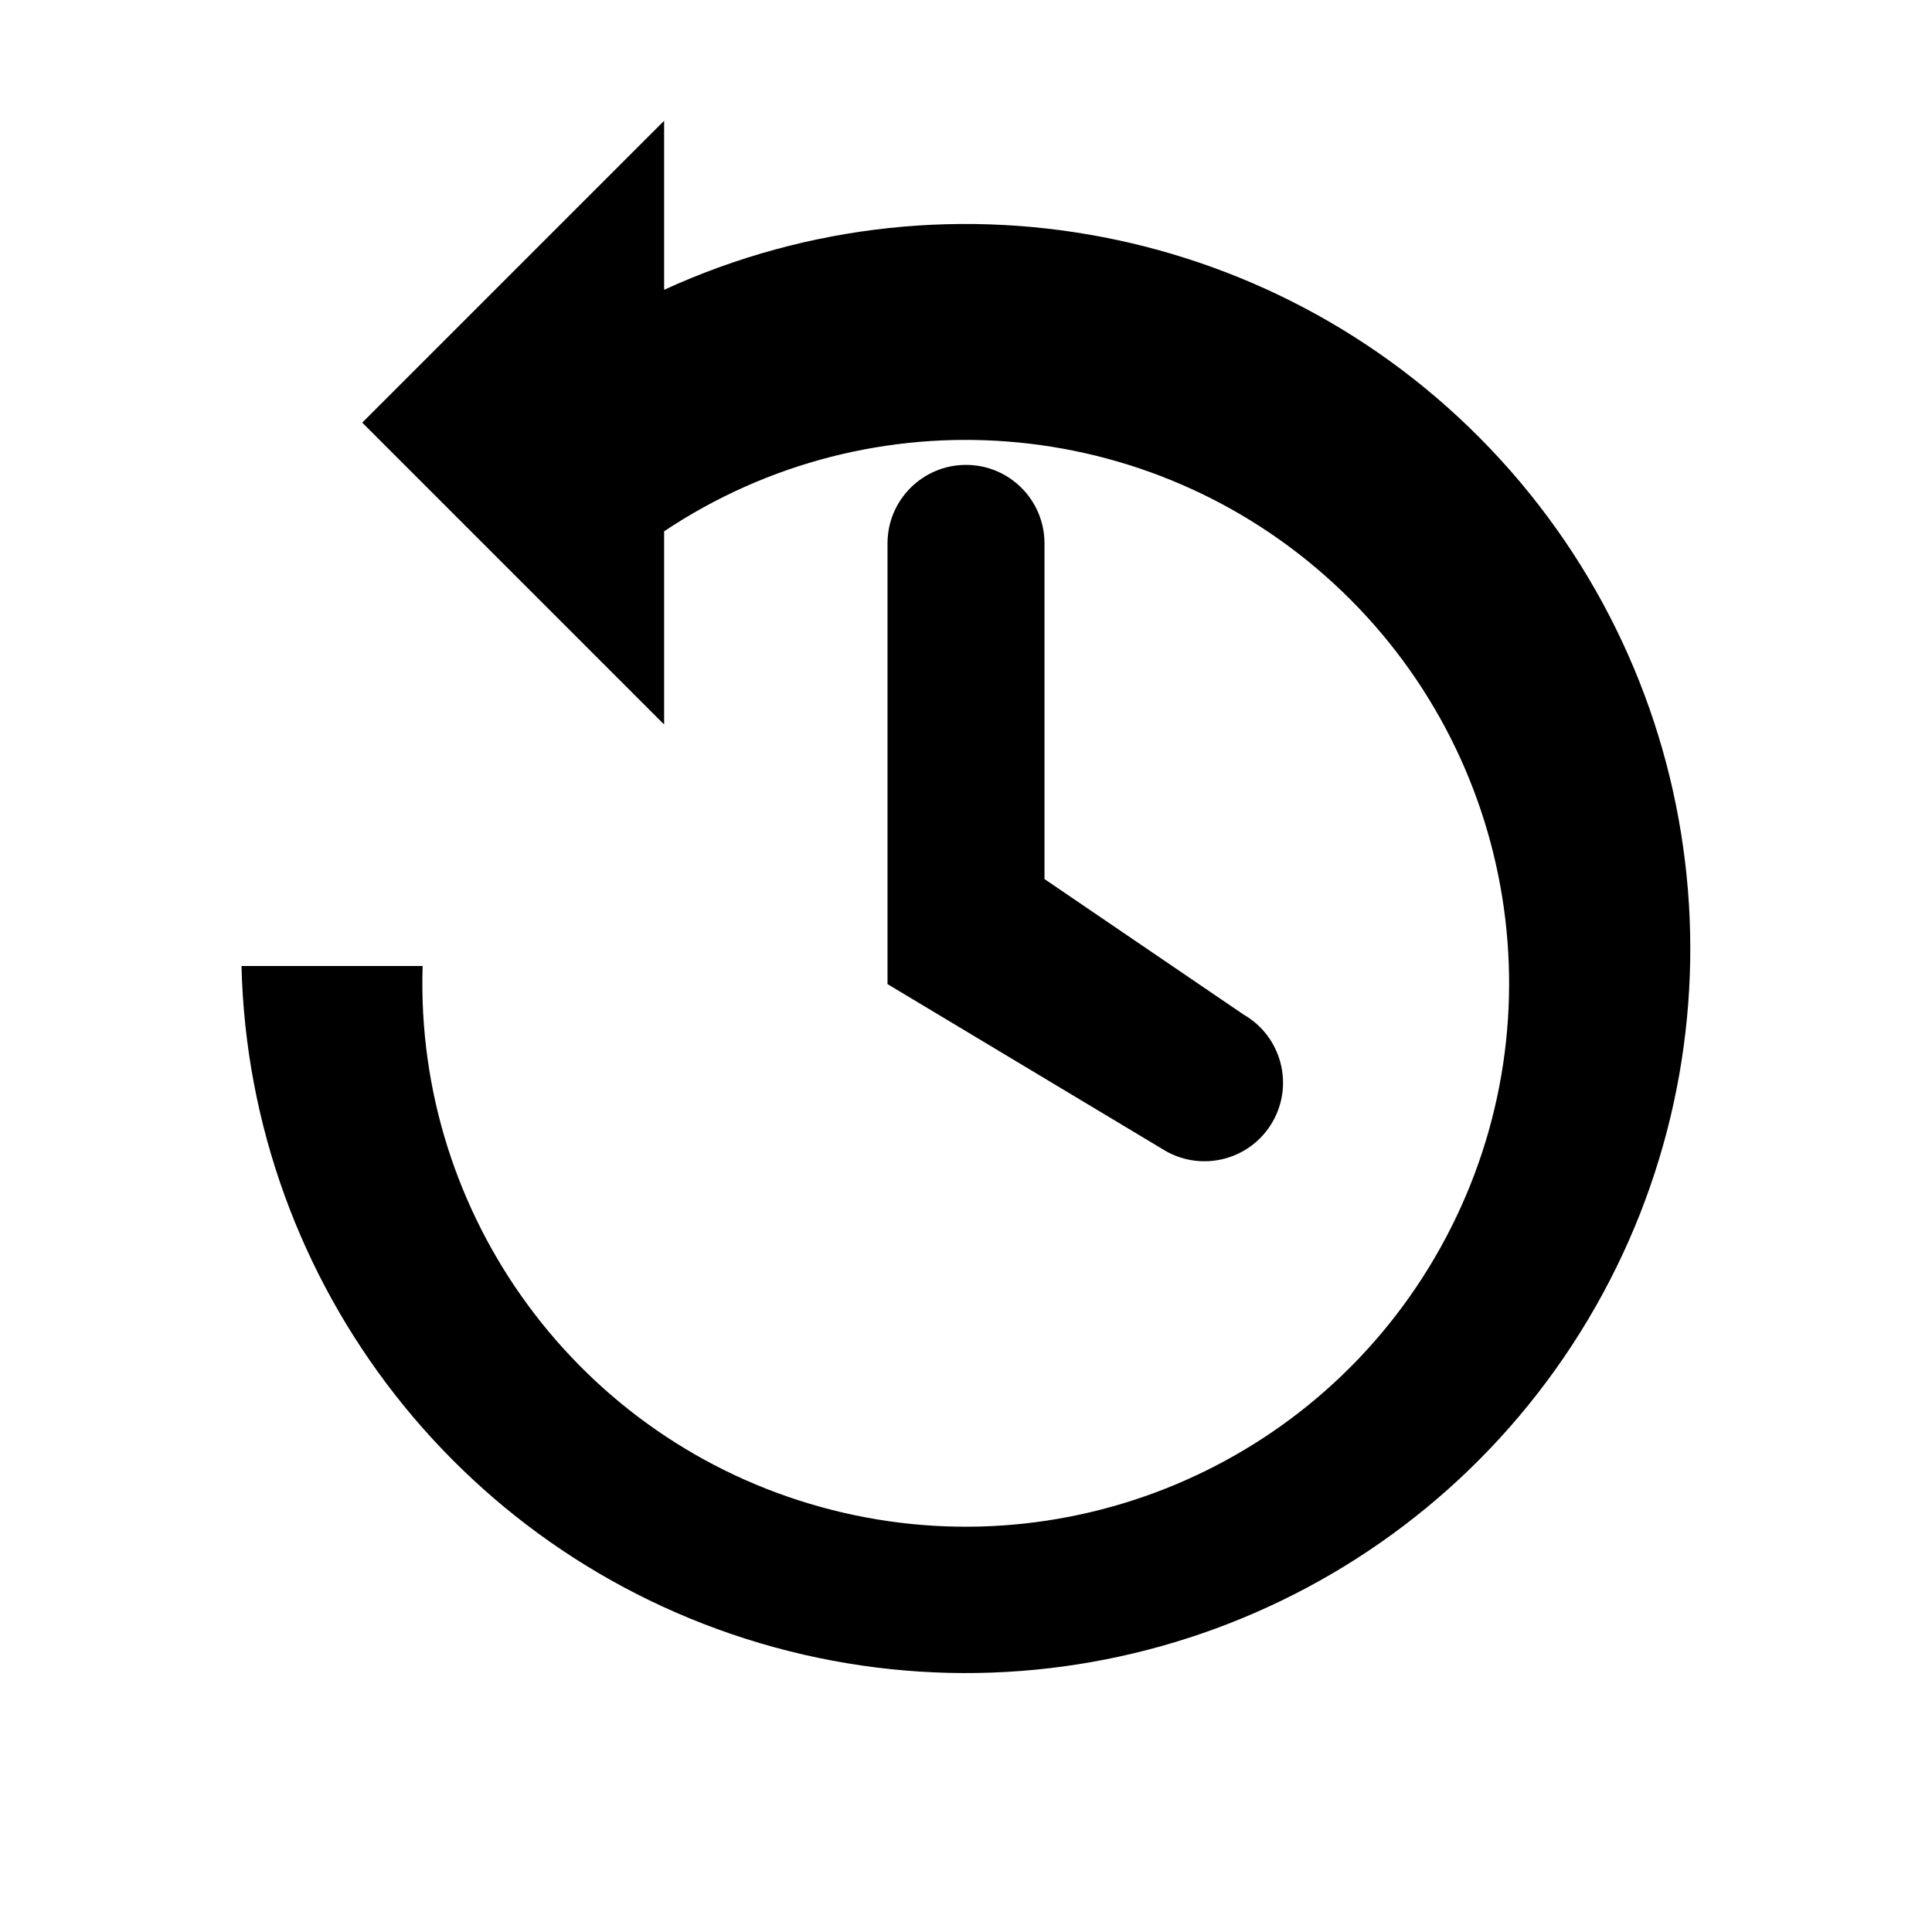
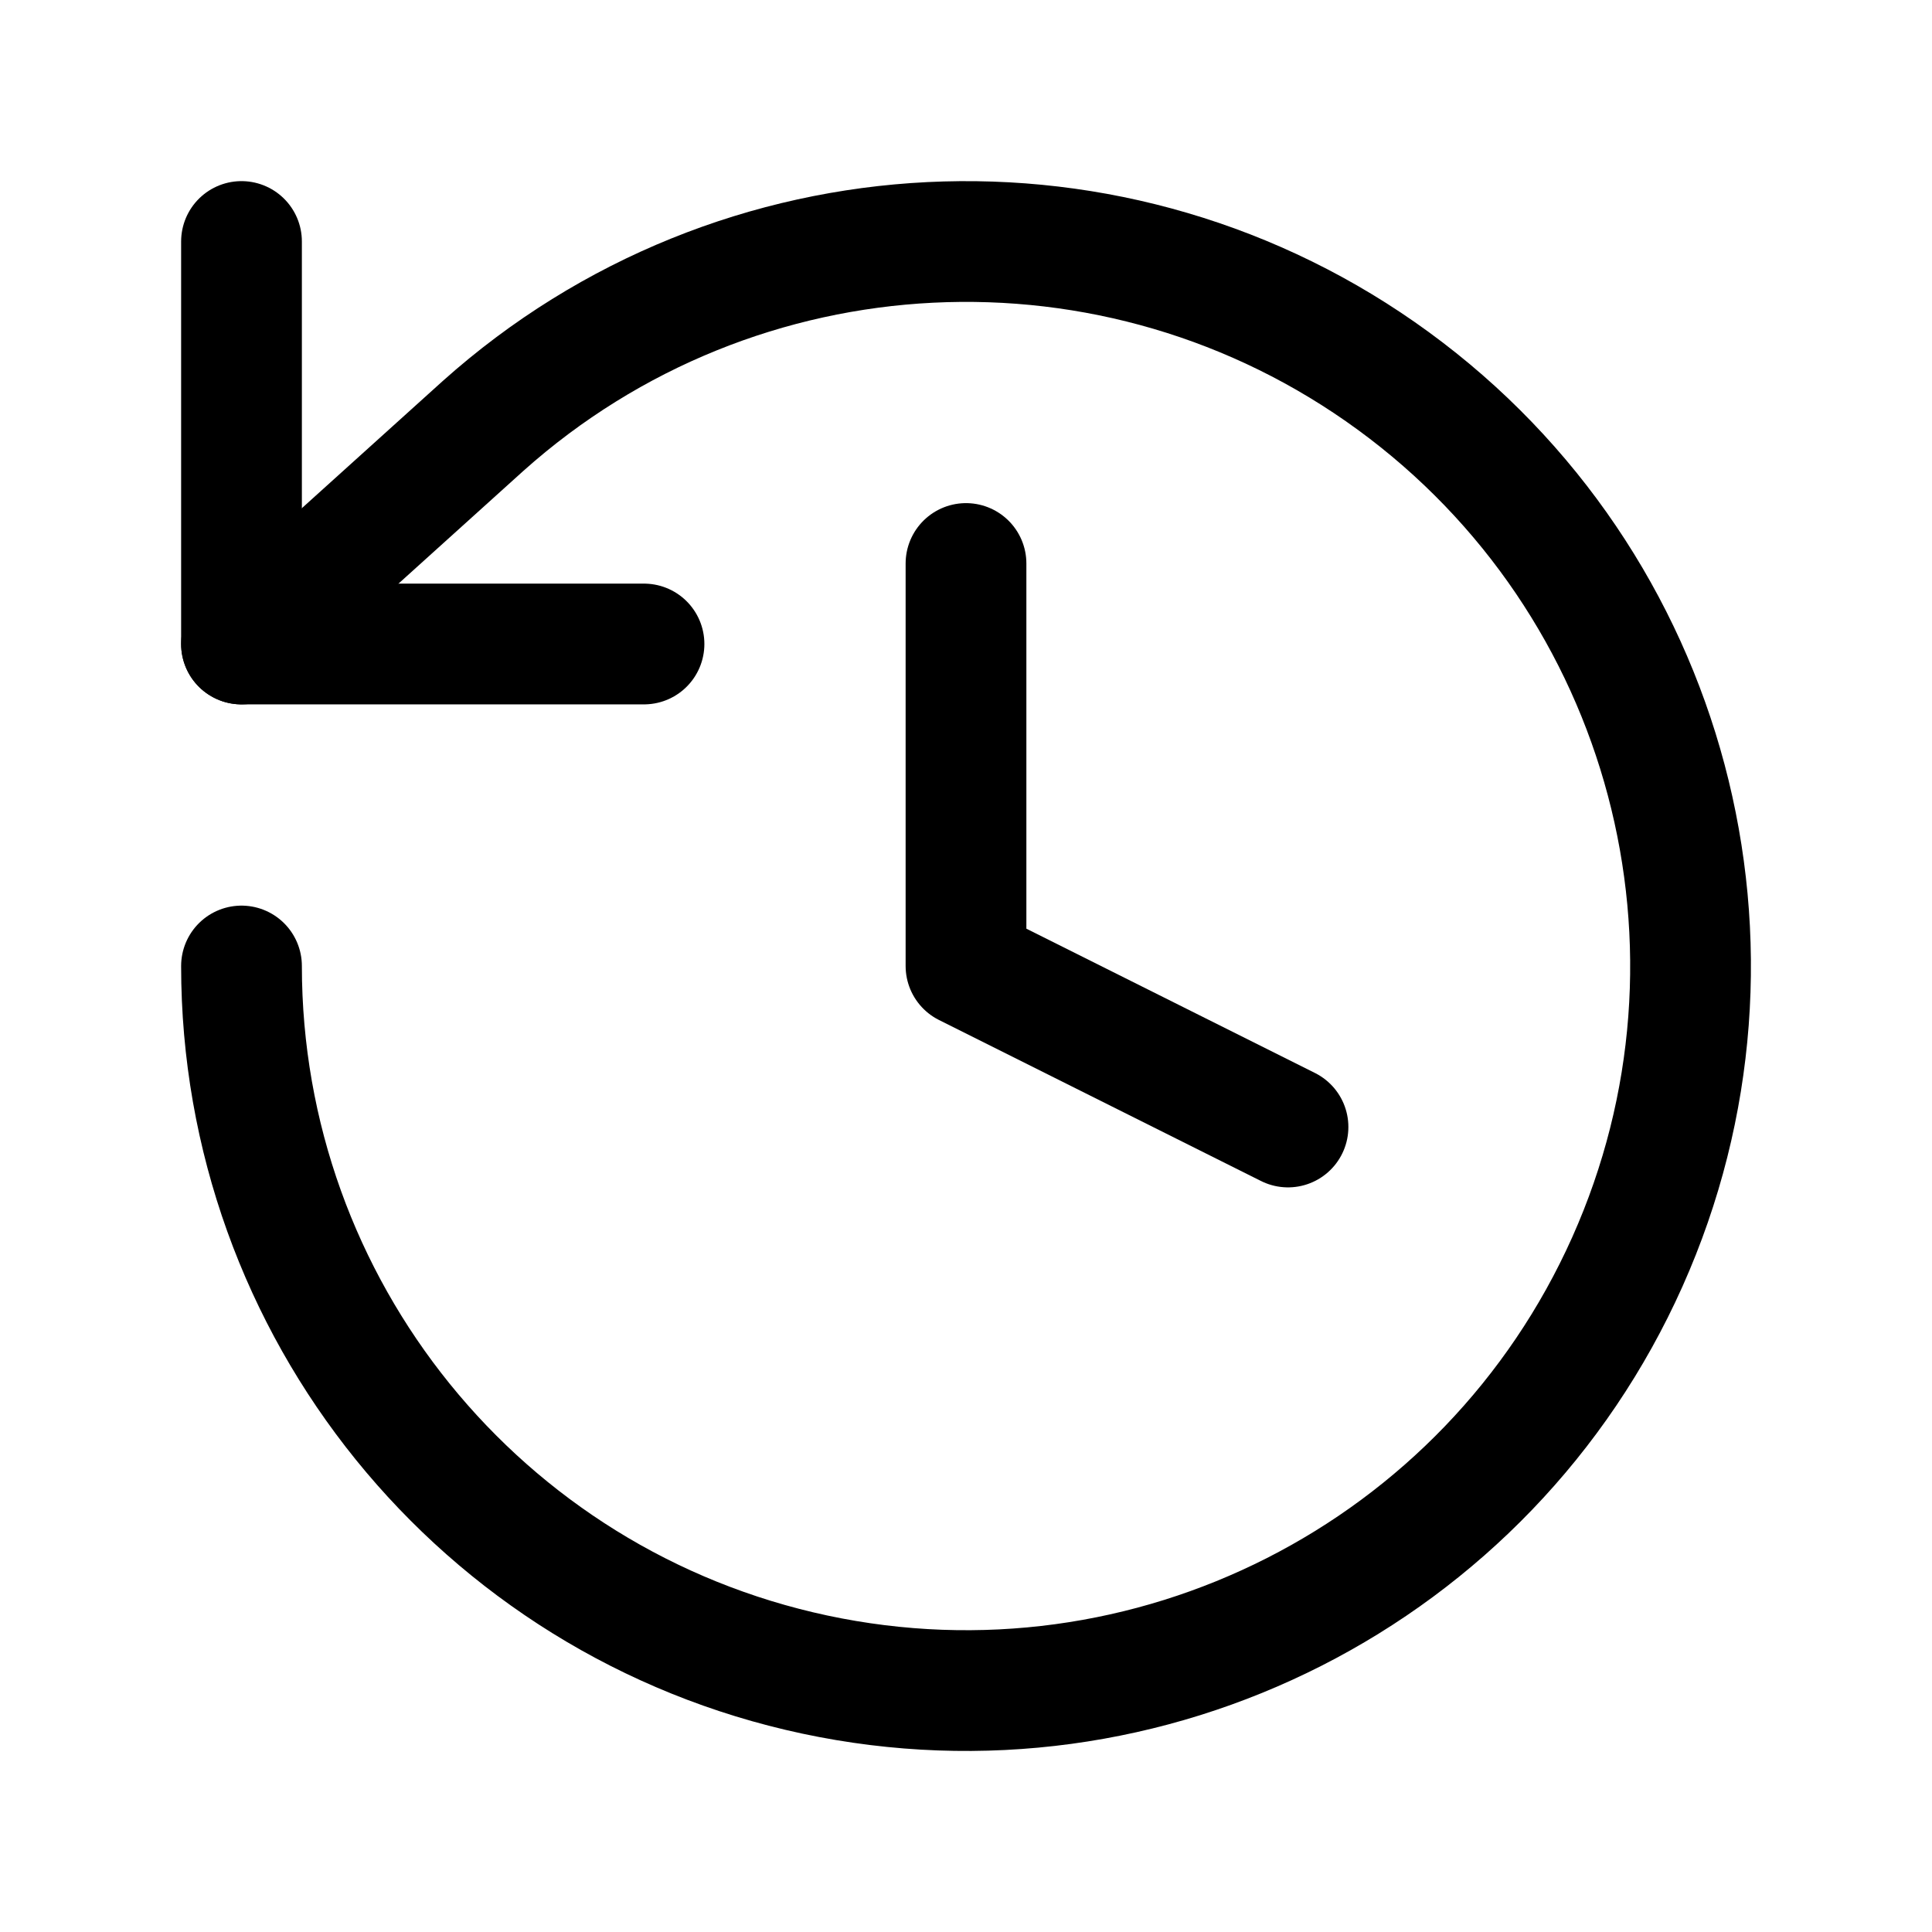
- <svg xmlns="http://www.w3.org/2000/svg" viewBox="0 0 16 16" fill="currentColor">
-   <path d="M5.5 1 3 3.5l2.5 2.5V4.4A4.5 4.5 0 1 1 3.5 8H2A6 6 0 1 0 5.5 2.4V1z" />
-   <path d="M8.65 4.5a.65.65 0 0 0-1.3 0v3.65l2.3 1.38a.65.65 0 0 0 .65-1.127L8.65 7.28V4.5z" />
+ <svg xmlns="http://www.w3.org/2000/svg" viewBox="0 0 24 24" fill="none" stroke="currentColor" stroke-width="1.5" stroke-linecap="round" stroke-linejoin="round">
+   <path d="M3 12a9 9 0 1 0 3-6.708L3 8" />
+   <path d="M3 3v5h5" />
+   <path d="M12 7v5l4 2" />
</svg>
